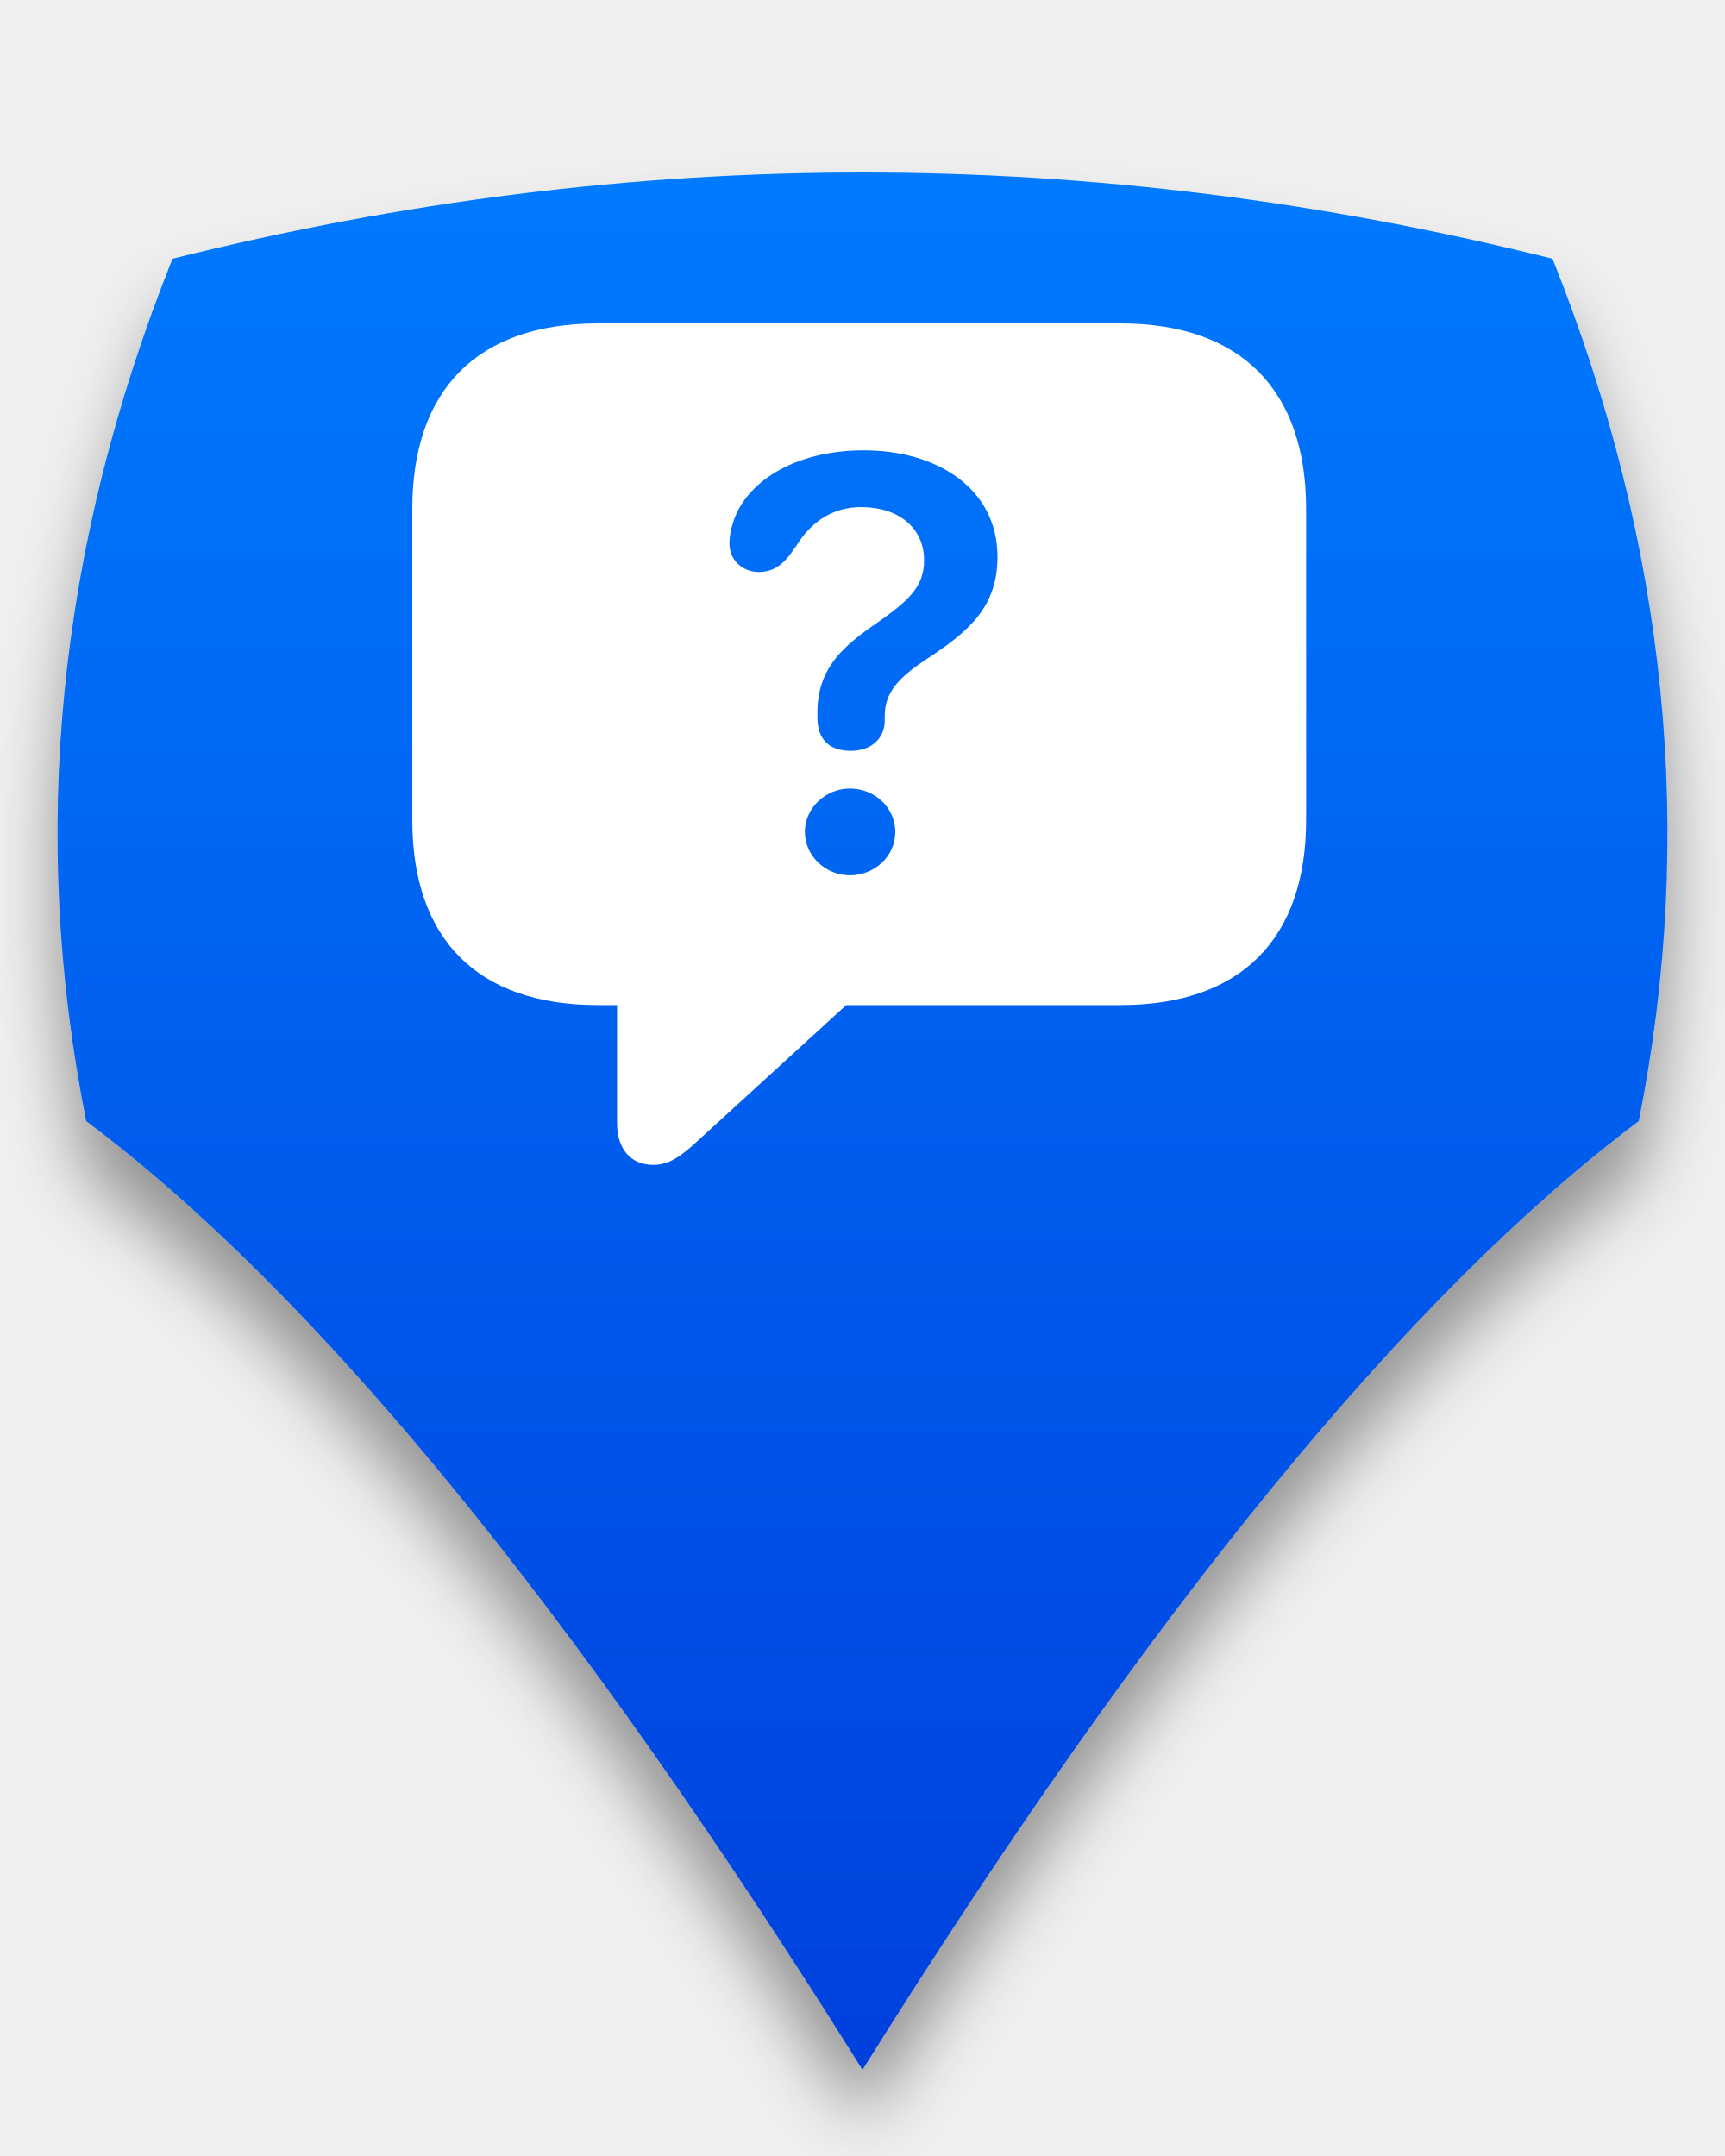
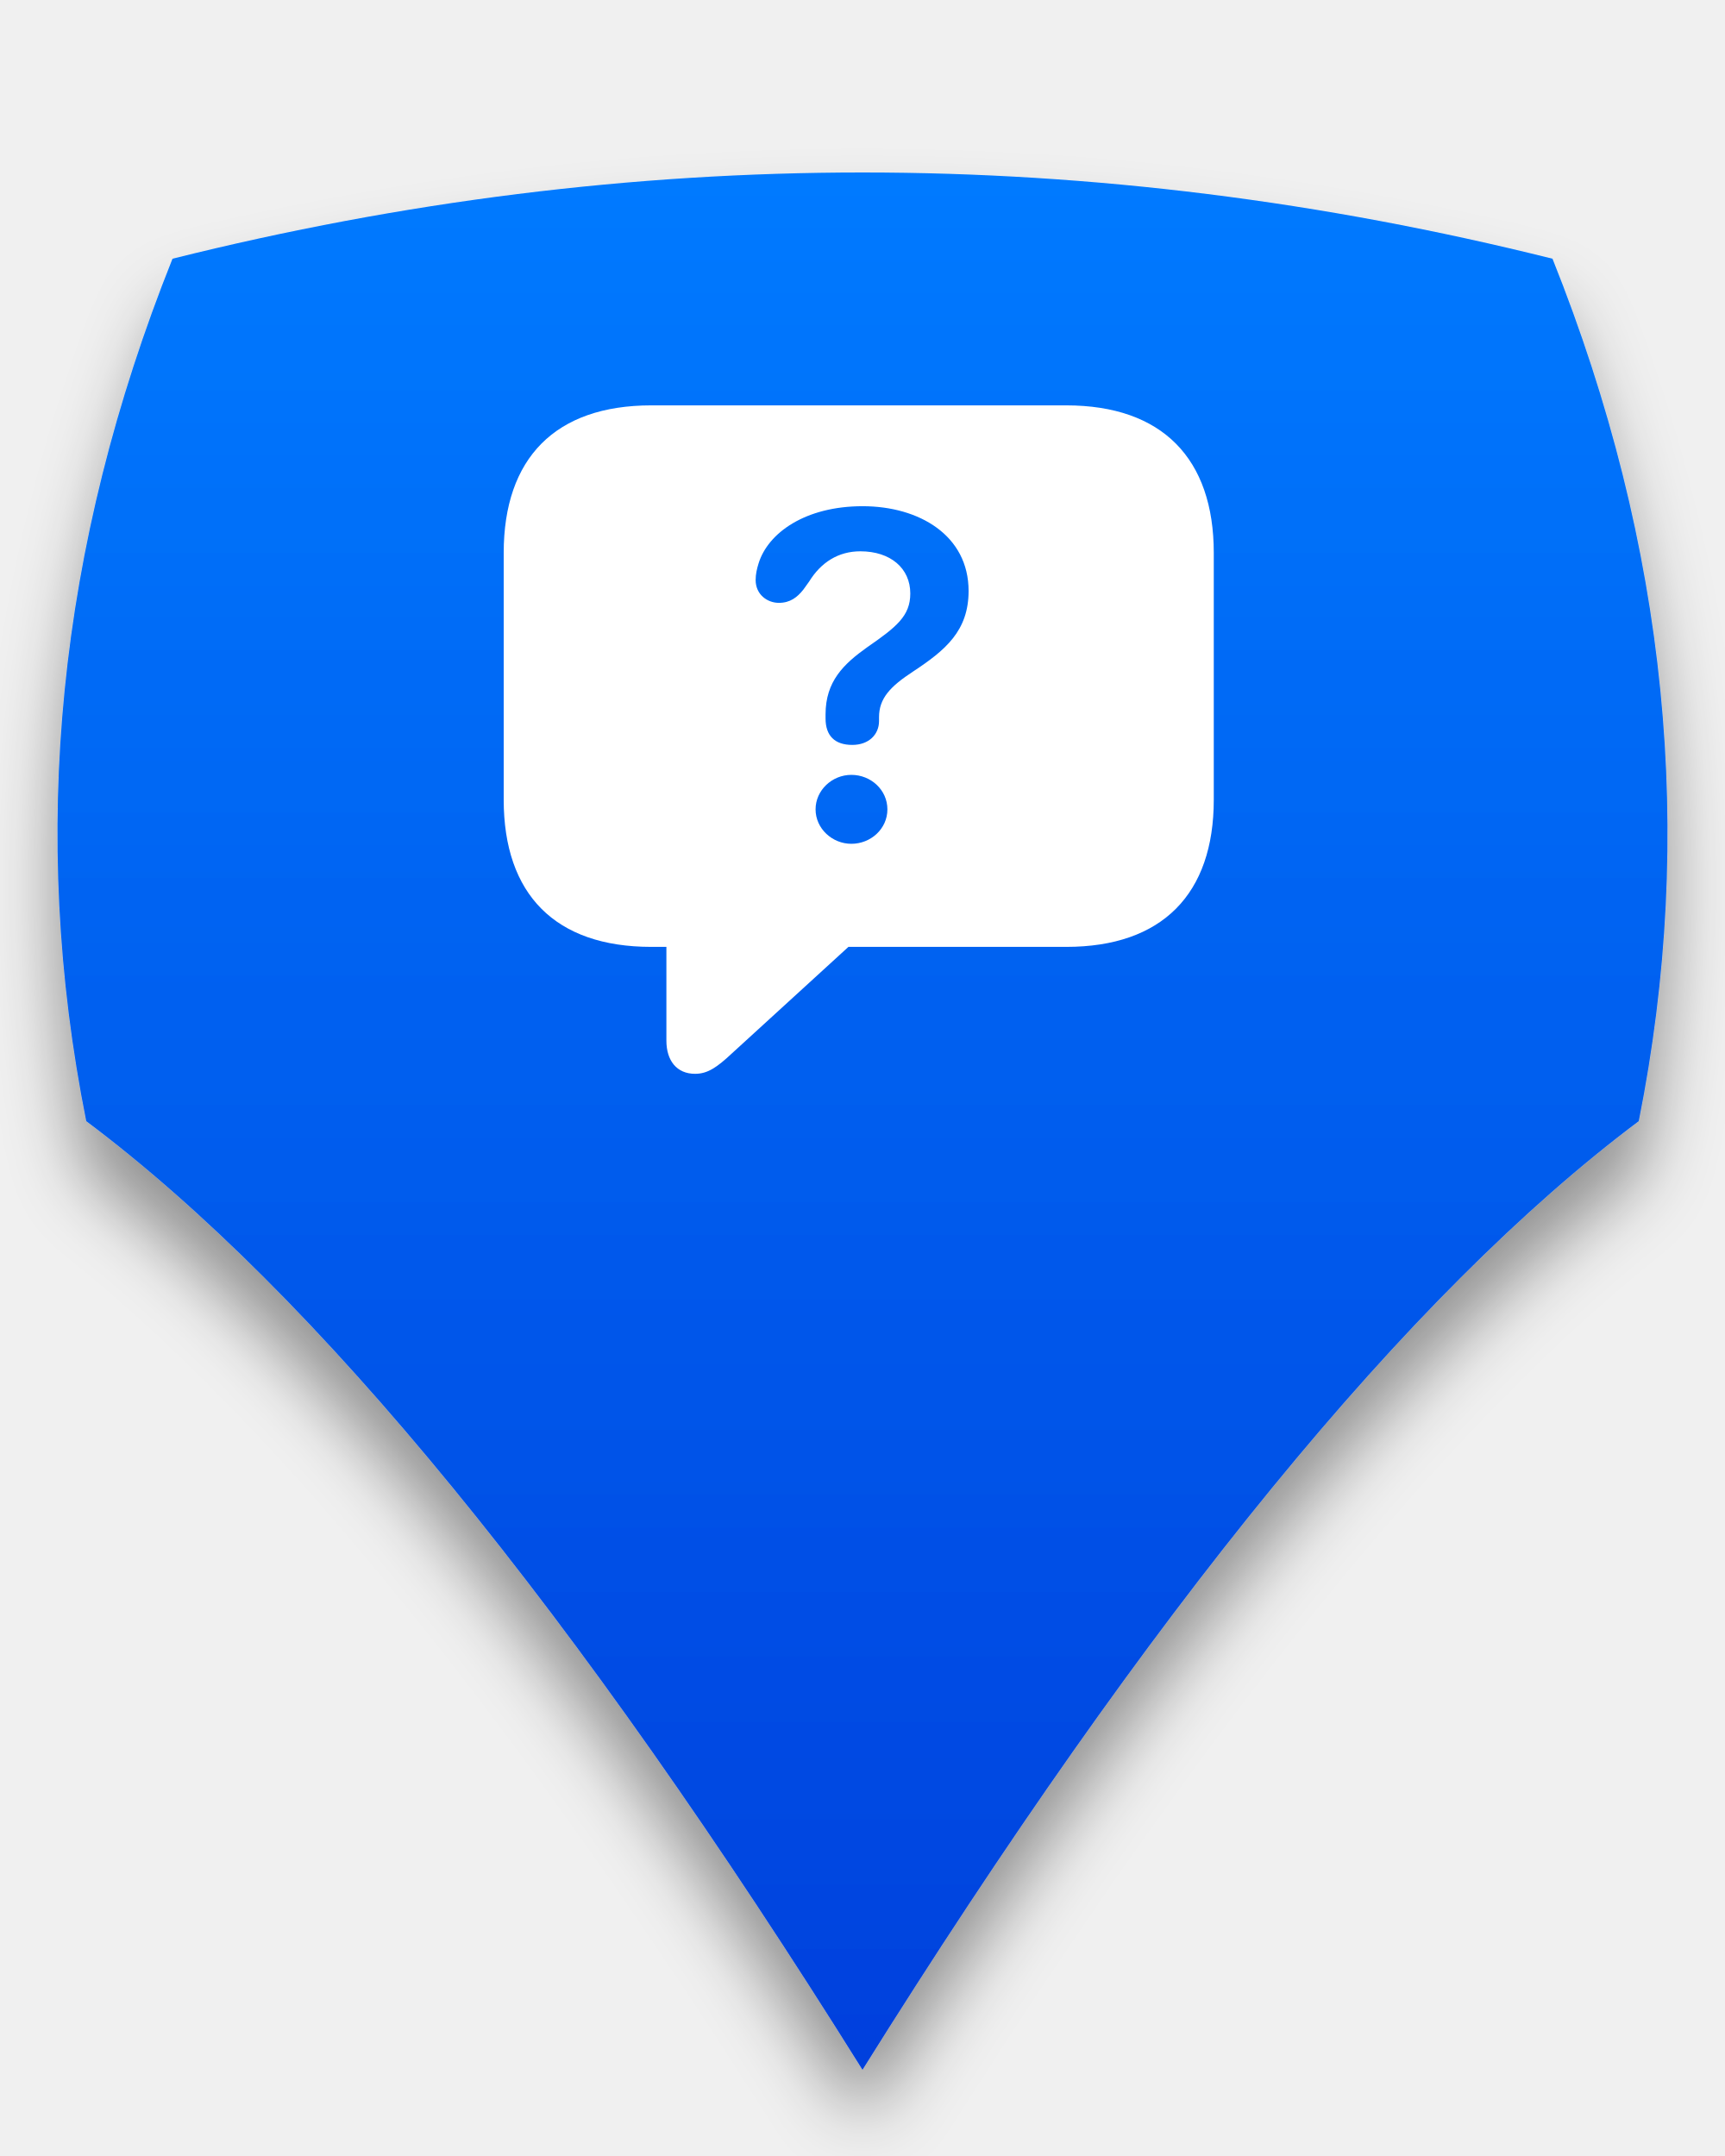
<svg xmlns="http://www.w3.org/2000/svg" width="200" height="250" viewBox="0 0 100 125">
  <defs>
    <linearGradient id="mainGradient" x1="0%" y1="0%" x2="0%" y2="100%">
      <stop offset="0%" style="stop-color:#007AFF;stop-opacity:1" />
      <stop offset="100%" style="stop-color:#0040DD;stop-opacity:1" />
    </linearGradient>
    <filter id="shadowBottom" x="-20%" y="-20%" width="140%" height="140%">
      <feDropShadow dx="0" dy="3" stdDeviation="2" flood-color="#000000" flood-opacity="0.4" />
    </filter>
  </defs>
  <path d="M10,15 Q50,5 90,15 Q100,40 95,65 Q75,80 50,120 Q25,80 5,65 Q0,40 10,15 Z" fill="url(#mainGradient)" filter="url(#shadowBottom)" />
  <g id="mark_20">
-     <g transform="translate(23.9, 15.6) scale(1.07)">
+     <g transform="translate(29.2, 21.0) scale(0.85)">
      <path d="M48.428 13.008L48.428 29.839C48.428 36.277 44.912 39.88 38.364 39.88L23.511 39.88L15.579 47.131C14.546 48.098 13.909 48.538 13.052 48.538C11.799 48.538 11.096 47.637 11.096 46.274L11.096 39.88L10.063 39.88C3.516 39.88 0 36.299 0 29.839L0 13.008C0 6.548 3.516 2.944 10.063 2.944L38.364 2.944C44.912 2.944 48.428 6.57 48.428 13.008ZM21.27 30.498C21.27 31.816 22.412 32.849 23.709 32.849C25.027 32.849 26.169 31.838 26.169 30.498C26.169 29.18 25.049 28.147 23.709 28.147C22.39 28.147 21.27 29.202 21.27 30.498ZM17.38 13.733C17.27 14.085 17.183 14.458 17.183 14.854C17.183 15.864 17.996 16.414 18.765 16.414C19.534 16.414 20.017 16.04 20.435 15.513L20.83 14.963C21.643 13.645 22.83 12.898 24.324 12.898C26.389 12.898 27.73 14.062 27.73 15.776C27.73 17.314 26.785 18.061 24.785 19.446C23.181 20.588 21.951 21.775 21.951 24.016C21.951 24.104 21.951 24.214 21.951 24.302C21.951 25.488 22.588 26.104 23.774 26.104C24.917 26.104 25.598 25.378 25.598 24.477C25.598 24.39 25.598 24.28 25.598 24.214C25.598 22.939 26.345 22.127 27.927 21.094C30.125 19.644 31.706 18.325 31.706 15.601C31.706 11.821 28.345 9.822 24.477 9.822C20.566 9.822 18.018 11.646 17.38 13.733Z" fill="white" />
    </g>
  </g>
</svg>
